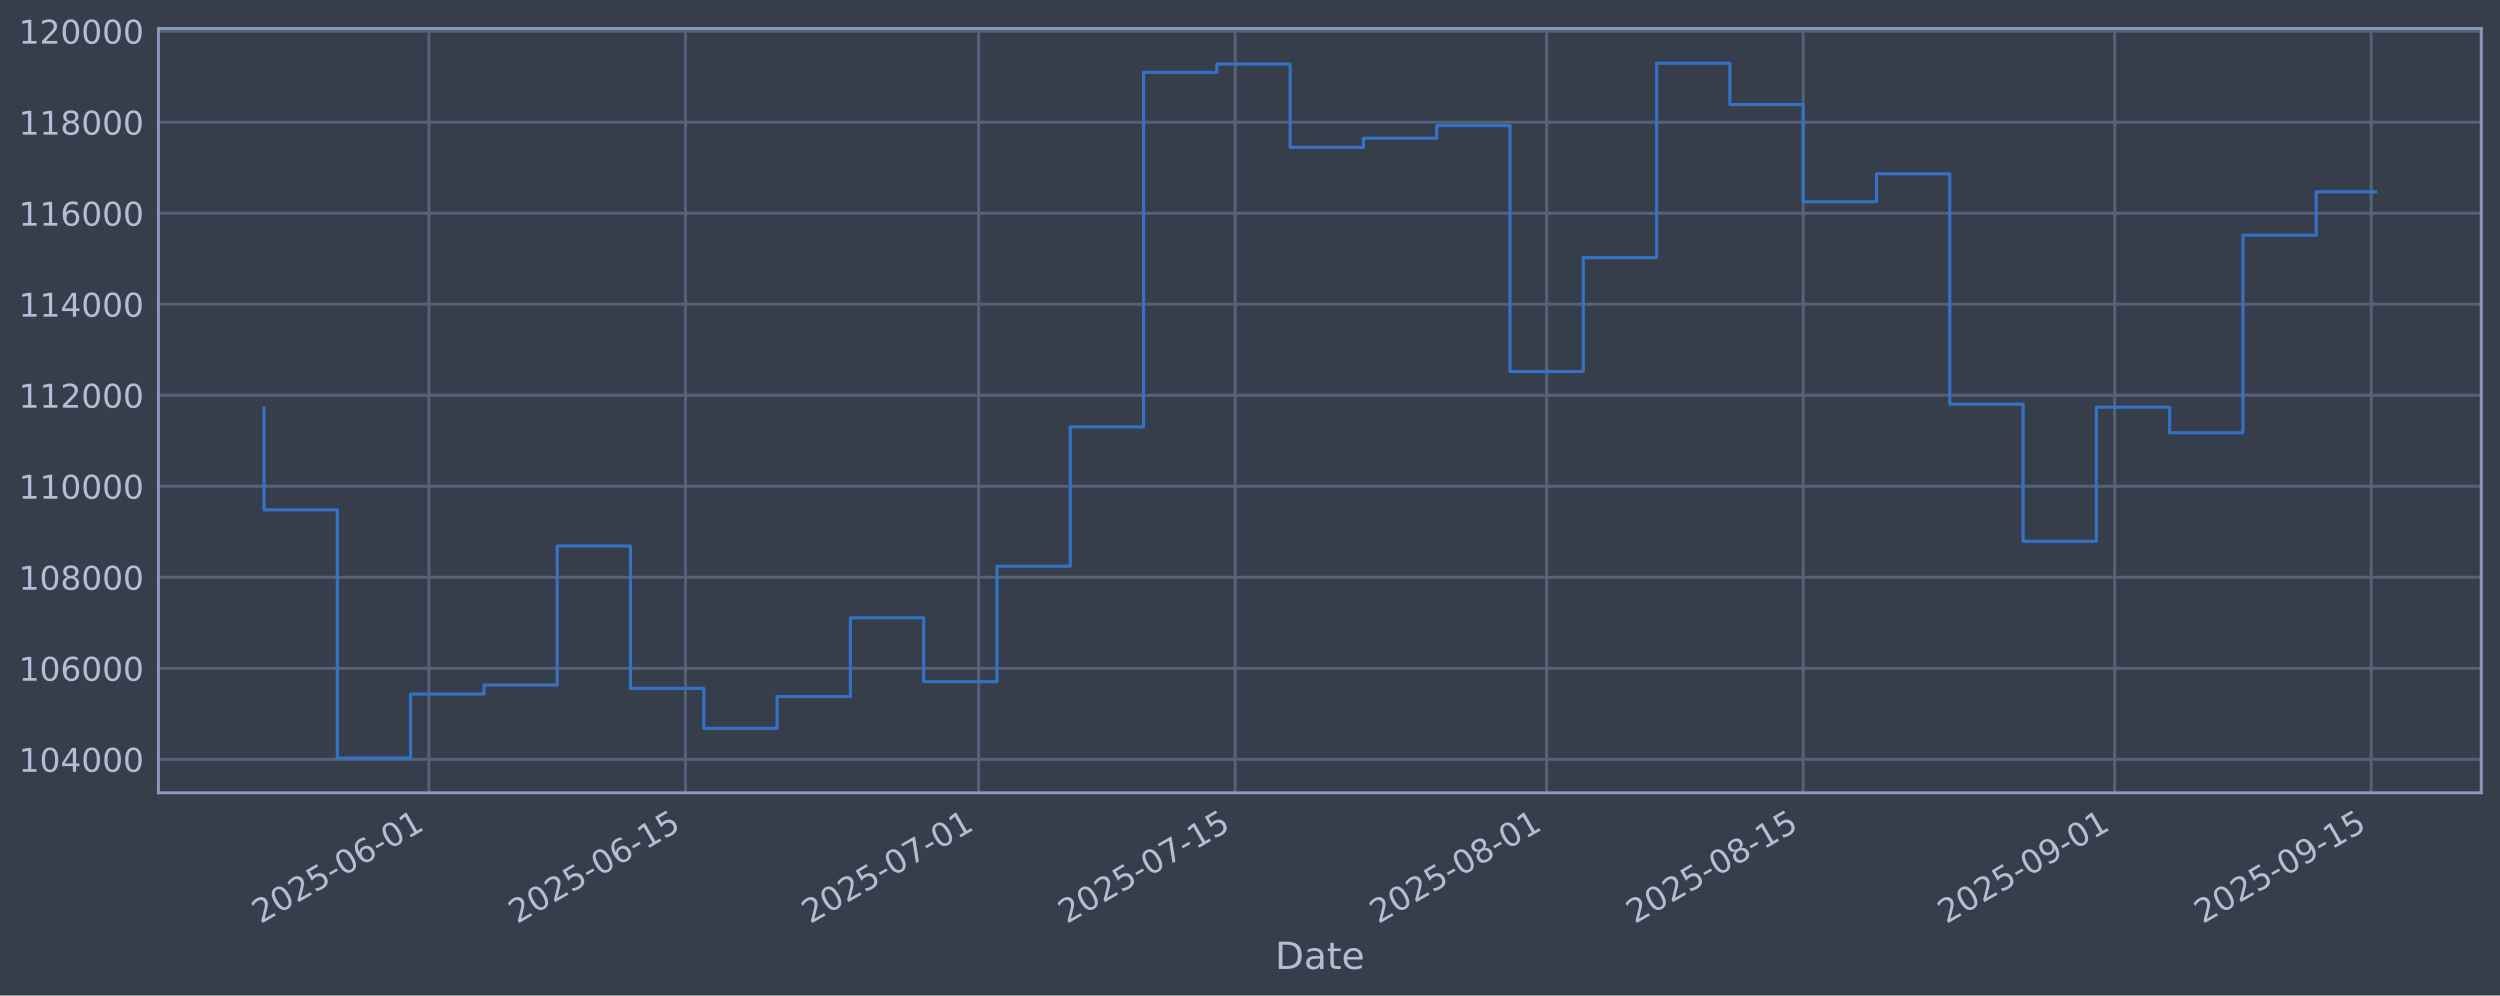
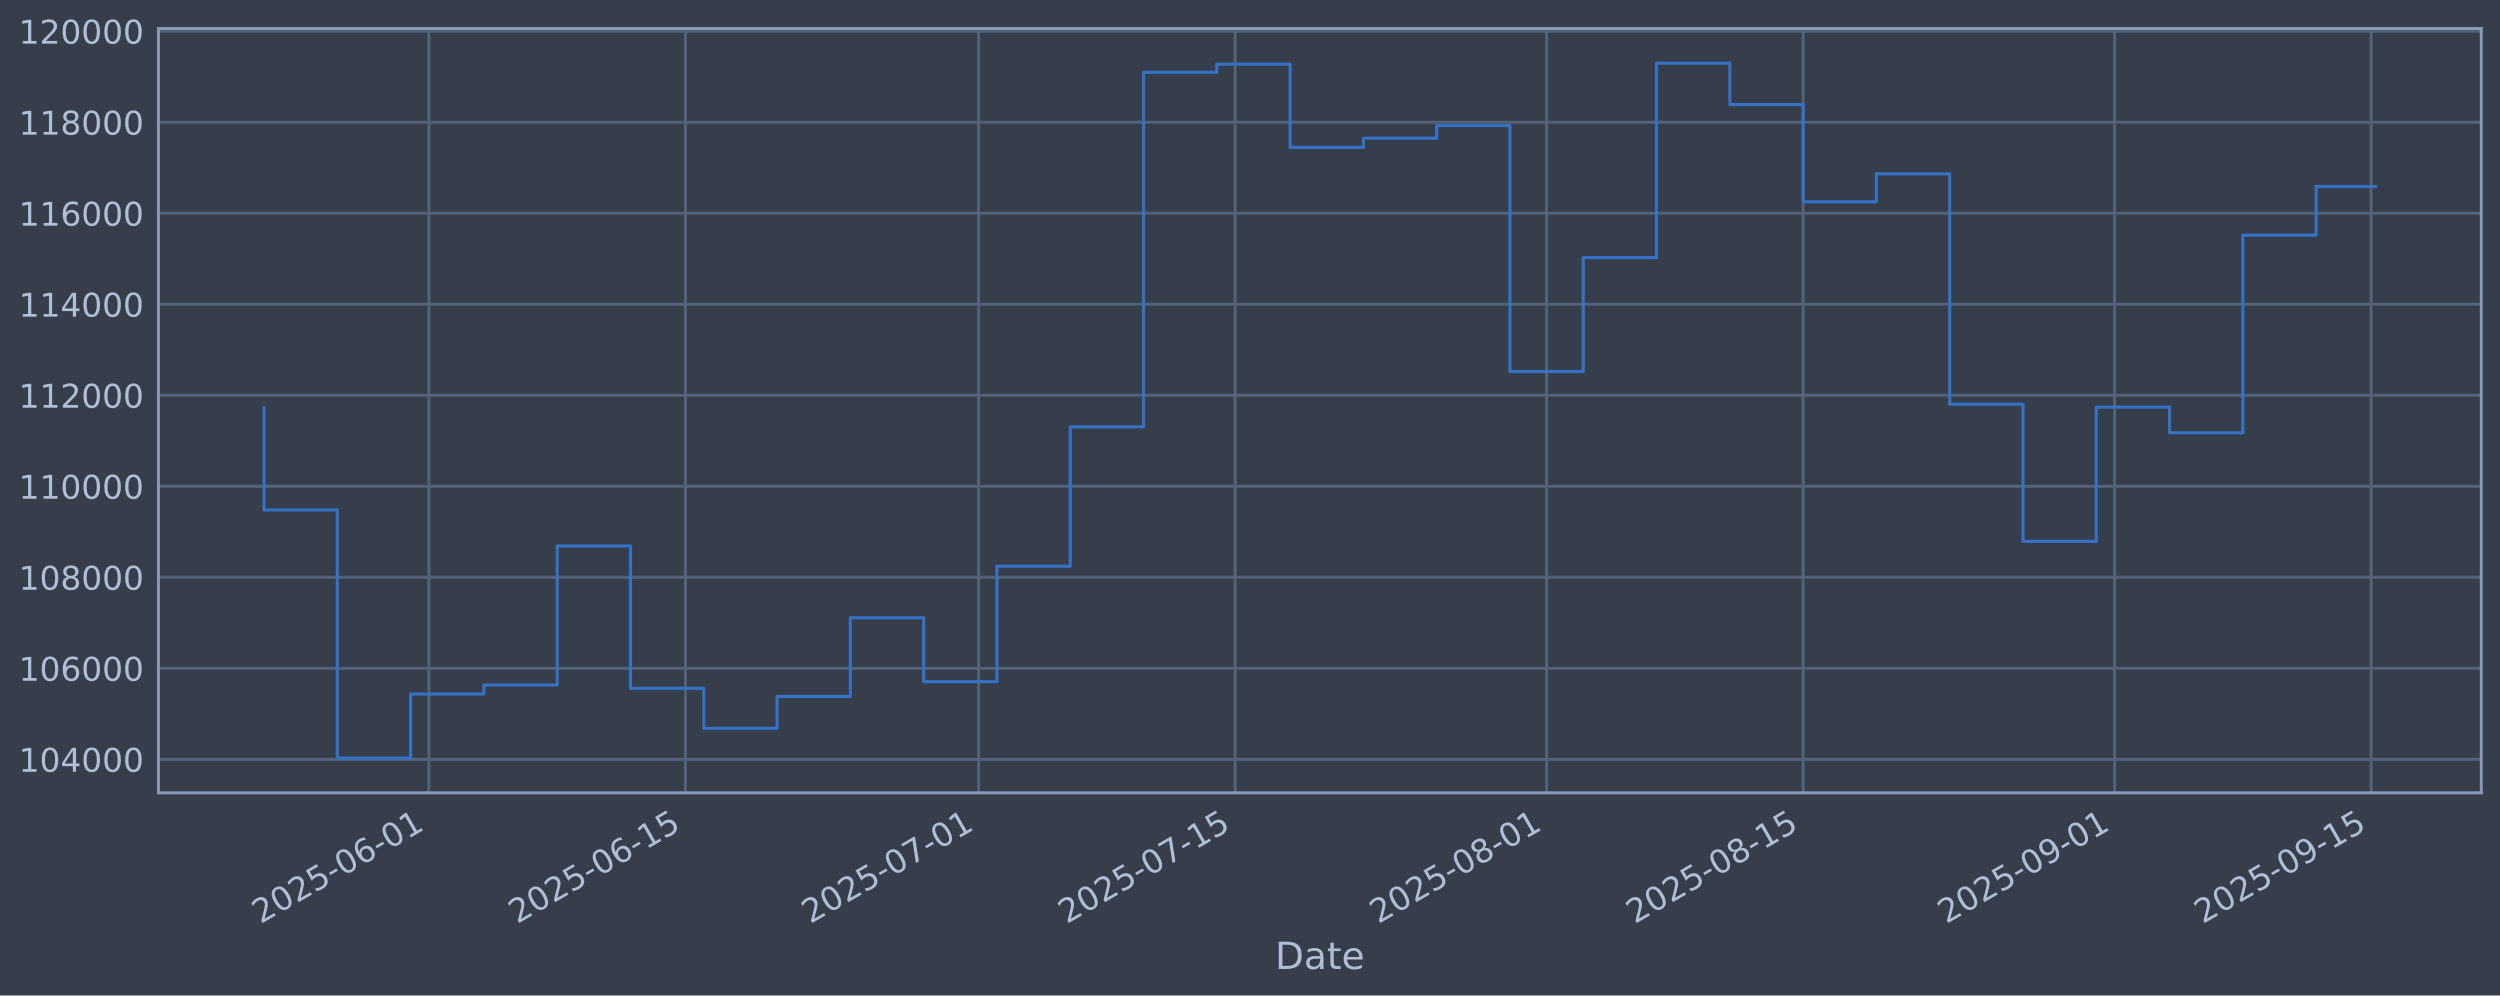
<svg xmlns="http://www.w3.org/2000/svg" xmlns:xlink="http://www.w3.org/1999/xlink" width="960.9pt" height="382.628pt" viewBox="0 0 960.9 382.628" version="1.1">
  <defs>
    <style type="text/css">*{stroke-linejoin: round; stroke-linecap: butt}</style>
  </defs>
  <g id="figure_1">
    <g id="patch_1">
      <path d="M 0 382.628  L 960.9 382.628  L 960.9 0  L 0 0  z " style="fill: #373e4b" />
    </g>
    <g id="axes_1">
      <g id="patch_2">
        <path d="M 60.901 304.718  L 953.701 304.718  L 953.701 10.958  L 60.901 10.958  z " style="fill: #373e4b" />
      </g>
      <g id="matplotlib.axis_1">
        <g id="xtick_1">
          <g id="line2d_1">
-             <path d="M 164.867 304.718  L 164.867 10.958  " clip-path="url(#pbd5488344e)" style="fill: none; stroke: #546379; stroke-width: 1.12; stroke-linecap: square" />
+             <path d="M 164.864 304.718  L 164.864 10.958  " clip-path="url(#pa03d92a330)" style="fill: none; stroke: #546379; stroke-width: 1.12; stroke-linecap: square" />
          </g>
          <g id="line2d_2" />
          <g id="text_1">
-             <g style="fill: #b1bed6" transform="translate(100.1414 355.2226) rotate(-30) scale(0.126 -0.126)">
+             <g style="fill: #b1bed6" transform="translate(100.1385 355.2226) rotate(-30) scale(0.126 -0.126)">
              <defs>
                <path id="DejaVuSans-32" d="M 1228 531  L 3431 531  L 3431 0  L 469 0  L 469 531  Q 828 903 1448 1529  Q 2069 2156 2228 2338  Q 2531 2678 2651 2914  Q 2772 3150 2772 3378  Q 2772 3750 2511 3984  Q 2250 4219 1831 4219  Q 1534 4219 1204 4116  Q 875 4013 500 3803  L 500 4441  Q 881 4594 1212 4672  Q 1544 4750 1819 4750  Q 2544 4750 2975 4387  Q 3406 4025 3406 3419  Q 3406 3131 3298 2873  Q 3191 2616 2906 2266  Q 2828 2175 2409 1742  Q 1991 1309 1228 531  z " transform="scale(0.015625)" />
                <path id="DejaVuSans-30" d="M 2034 4250  Q 1547 4250 1301 3770  Q 1056 3291 1056 2328  Q 1056 1369 1301 889  Q 1547 409 2034 409  Q 2525 409 2770 889  Q 3016 1369 3016 2328  Q 3016 3291 2770 3770  Q 2525 4250 2034 4250  z M 2034 4750  Q 2819 4750 3233 4129  Q 3647 3509 3647 2328  Q 3647 1150 3233 529  Q 2819 -91 2034 -91  Q 1250 -91 836 529  Q 422 1150 422 2328  Q 422 3509 836 4129  Q 1250 4750 2034 4750  z " transform="scale(0.015625)" />
                <path id="DejaVuSans-35" d="M 691 4666  L 3169 4666  L 3169 4134  L 1269 4134  L 1269 2991  Q 1406 3038 1543 3061  Q 1681 3084 1819 3084  Q 2600 3084 3056 2656  Q 3513 2228 3513 1497  Q 3513 744 3044 326  Q 2575 -91 1722 -91  Q 1428 -91 1123 -41  Q 819 9 494 109  L 494 744  Q 775 591 1075 516  Q 1375 441 1709 441  Q 2250 441 2565 725  Q 2881 1009 2881 1497  Q 2881 1984 2565 2268  Q 2250 2553 1709 2553  Q 1456 2553 1204 2497  Q 953 2441 691 2322  L 691 4666  z " transform="scale(0.015625)" />
                <path id="DejaVuSans-2d" d="M 313 2009  L 1997 2009  L 1997 1497  L 313 1497  L 313 2009  z " transform="scale(0.015625)" />
                <path id="DejaVuSans-36" d="M 2113 2584  Q 1688 2584 1439 2293  Q 1191 2003 1191 1497  Q 1191 994 1439 701  Q 1688 409 2113 409  Q 2538 409 2786 701  Q 3034 994 3034 1497  Q 3034 2003 2786 2293  Q 2538 2584 2113 2584  z M 3366 4563  L 3366 3988  Q 3128 4100 2886 4159  Q 2644 4219 2406 4219  Q 1781 4219 1451 3797  Q 1122 3375 1075 2522  Q 1259 2794 1537 2939  Q 1816 3084 2150 3084  Q 2853 3084 3261 2657  Q 3669 2231 3669 1497  Q 3669 778 3244 343  Q 2819 -91 2113 -91  Q 1303 -91 875 529  Q 447 1150 447 2328  Q 447 3434 972 4092  Q 1497 4750 2381 4750  Q 2619 4750 2861 4703  Q 3103 4656 3366 4563  z " transform="scale(0.015625)" />
                <path id="DejaVuSans-31" d="M 794 531  L 1825 531  L 1825 4091  L 703 3866  L 703 4441  L 1819 4666  L 2450 4666  L 2450 531  L 3481 531  L 3481 0  L 794 0  L 794 531  z " transform="scale(0.015625)" />
              </defs>
              <use xlink:href="#DejaVuSans-32" />
              <use xlink:href="#DejaVuSans-30" transform="translate(63.62305 0)" />
              <use xlink:href="#DejaVuSans-32" transform="translate(127.2461 0)" />
              <use xlink:href="#DejaVuSans-35" transform="translate(190.8691 0)" />
              <use xlink:href="#DejaVuSans-2d" transform="translate(254.4922 0)" />
              <use xlink:href="#DejaVuSans-30" transform="translate(290.5762 0)" />
              <use xlink:href="#DejaVuSans-36" transform="translate(354.1992 0)" />
              <use xlink:href="#DejaVuSans-2d" transform="translate(417.8223 0)" />
              <use xlink:href="#DejaVuSans-30" transform="translate(453.9062 0)" />
              <use xlink:href="#DejaVuSans-31" transform="translate(517.5293 0)" />
            </g>
          </g>
        </g>
        <g id="xtick_2">
          <g id="line2d_3">
-             <path d="M 263.465 304.718  L 263.465 10.958  " clip-path="url(#pbd5488344e)" style="fill: none; stroke: #546379; stroke-width: 1.12; stroke-linecap: square" />
+             <path d="M 263.458 304.718  L 263.458 10.958  " clip-path="url(#pa03d92a330)" style="fill: none; stroke: #546379; stroke-width: 1.12; stroke-linecap: square" />
          </g>
          <g id="line2d_4" />
          <g id="text_2">
-             <g style="fill: #b1bed6" transform="translate(198.7397 355.2226) rotate(-30) scale(0.126 -0.126)">
+             <g style="fill: #b1bed6" transform="translate(198.7322 355.2226) rotate(-30) scale(0.126 -0.126)">
              <use xlink:href="#DejaVuSans-32" />
              <use xlink:href="#DejaVuSans-30" transform="translate(63.62305 0)" />
              <use xlink:href="#DejaVuSans-32" transform="translate(127.2461 0)" />
              <use xlink:href="#DejaVuSans-35" transform="translate(190.8691 0)" />
              <use xlink:href="#DejaVuSans-2d" transform="translate(254.4922 0)" />
              <use xlink:href="#DejaVuSans-30" transform="translate(290.5762 0)" />
              <use xlink:href="#DejaVuSans-36" transform="translate(354.1992 0)" />
              <use xlink:href="#DejaVuSans-2d" transform="translate(417.8223 0)" />
              <use xlink:href="#DejaVuSans-31" transform="translate(453.9062 0)" />
              <use xlink:href="#DejaVuSans-35" transform="translate(517.5293 0)" />
            </g>
          </g>
        </g>
        <g id="xtick_3">
          <g id="line2d_5">
-             <path d="M 376.149 304.718  L 376.149 10.958  " clip-path="url(#pbd5488344e)" style="fill: none; stroke: #546379; stroke-width: 1.12; stroke-linecap: square" />
+             <path d="M 376.136 304.718  L 376.136 10.958  " clip-path="url(#pa03d92a330)" style="fill: none; stroke: #546379; stroke-width: 1.12; stroke-linecap: square" />
          </g>
          <g id="line2d_6" />
          <g id="text_3">
-             <g style="fill: #b1bed6" transform="translate(311.4235 355.2226) rotate(-30) scale(0.126 -0.126)">
+             <g style="fill: #b1bed6" transform="translate(311.4107 355.2226) rotate(-30) scale(0.126 -0.126)">
              <defs>
                <path id="DejaVuSans-37" d="M 525 4666  L 3525 4666  L 3525 4397  L 1831 0  L 1172 0  L 2766 4134  L 525 4134  L 525 4666  z " transform="scale(0.015625)" />
              </defs>
              <use xlink:href="#DejaVuSans-32" />
              <use xlink:href="#DejaVuSans-30" transform="translate(63.62305 0)" />
              <use xlink:href="#DejaVuSans-32" transform="translate(127.2461 0)" />
              <use xlink:href="#DejaVuSans-35" transform="translate(190.8691 0)" />
              <use xlink:href="#DejaVuSans-2d" transform="translate(254.4922 0)" />
              <use xlink:href="#DejaVuSans-30" transform="translate(290.5762 0)" />
              <use xlink:href="#DejaVuSans-37" transform="translate(354.1992 0)" />
              <use xlink:href="#DejaVuSans-2d" transform="translate(417.8223 0)" />
              <use xlink:href="#DejaVuSans-30" transform="translate(453.9062 0)" />
              <use xlink:href="#DejaVuSans-31" transform="translate(517.5293 0)" />
            </g>
          </g>
        </g>
        <g id="xtick_4">
          <g id="line2d_7">
-             <path d="M 474.747 304.718  L 474.747 10.958  " clip-path="url(#pbd5488344e)" style="fill: none; stroke: #546379; stroke-width: 1.12; stroke-linecap: square" />
+             <path d="M 474.73 304.718  L 474.73 10.958  " clip-path="url(#pa03d92a330)" style="fill: none; stroke: #546379; stroke-width: 1.12; stroke-linecap: square" />
          </g>
          <g id="line2d_8" />
          <g id="text_4">
-             <g style="fill: #b1bed6" transform="translate(410.0218 355.2226) rotate(-30) scale(0.126 -0.126)">
+             <g style="fill: #b1bed6" transform="translate(410.0044 355.2226) rotate(-30) scale(0.126 -0.126)">
              <use xlink:href="#DejaVuSans-32" />
              <use xlink:href="#DejaVuSans-30" transform="translate(63.62305 0)" />
              <use xlink:href="#DejaVuSans-32" transform="translate(127.2461 0)" />
              <use xlink:href="#DejaVuSans-35" transform="translate(190.8691 0)" />
              <use xlink:href="#DejaVuSans-2d" transform="translate(254.4922 0)" />
              <use xlink:href="#DejaVuSans-30" transform="translate(290.5762 0)" />
              <use xlink:href="#DejaVuSans-37" transform="translate(354.1992 0)" />
              <use xlink:href="#DejaVuSans-2d" transform="translate(417.8223 0)" />
              <use xlink:href="#DejaVuSans-31" transform="translate(453.9062 0)" />
              <use xlink:href="#DejaVuSans-35" transform="translate(517.5293 0)" />
            </g>
          </g>
        </g>
        <g id="xtick_5">
          <g id="line2d_9">
-             <path d="M 594.474 304.718  L 594.474 10.958  " clip-path="url(#pbd5488344e)" style="fill: none; stroke: #546379; stroke-width: 1.12; stroke-linecap: square" />
+             <path d="M 594.451 304.718  L 594.451 10.958  " clip-path="url(#pa03d92a330)" style="fill: none; stroke: #546379; stroke-width: 1.12; stroke-linecap: square" />
          </g>
          <g id="line2d_10" />
          <g id="text_5">
-             <g style="fill: #b1bed6" transform="translate(529.7484 355.2226) rotate(-30) scale(0.126 -0.126)">
+             <g style="fill: #b1bed6" transform="translate(529.7253 355.2226) rotate(-30) scale(0.126 -0.126)">
              <defs>
                <path id="DejaVuSans-38" d="M 2034 2216  Q 1584 2216 1326 1975  Q 1069 1734 1069 1313  Q 1069 891 1326 650  Q 1584 409 2034 409  Q 2484 409 2743 651  Q 3003 894 3003 1313  Q 3003 1734 2745 1975  Q 2488 2216 2034 2216  z M 1403 2484  Q 997 2584 770 2862  Q 544 3141 544 3541  Q 544 4100 942 4425  Q 1341 4750 2034 4750  Q 2731 4750 3128 4425  Q 3525 4100 3525 3541  Q 3525 3141 3298 2862  Q 3072 2584 2669 2484  Q 3125 2378 3379 2068  Q 3634 1759 3634 1313  Q 3634 634 3220 271  Q 2806 -91 2034 -91  Q 1263 -91 848 271  Q 434 634 434 1313  Q 434 1759 690 2068  Q 947 2378 1403 2484  z M 1172 3481  Q 1172 3119 1398 2916  Q 1625 2713 2034 2713  Q 2441 2713 2670 2916  Q 2900 3119 2900 3481  Q 2900 3844 2670 4047  Q 2441 4250 2034 4250  Q 1625 4250 1398 4047  Q 1172 3844 1172 3481  z " transform="scale(0.015625)" />
              </defs>
              <use xlink:href="#DejaVuSans-32" />
              <use xlink:href="#DejaVuSans-30" transform="translate(63.62305 0)" />
              <use xlink:href="#DejaVuSans-32" transform="translate(127.2461 0)" />
              <use xlink:href="#DejaVuSans-35" transform="translate(190.8691 0)" />
              <use xlink:href="#DejaVuSans-2d" transform="translate(254.4922 0)" />
              <use xlink:href="#DejaVuSans-30" transform="translate(290.5762 0)" />
              <use xlink:href="#DejaVuSans-38" transform="translate(354.1992 0)" />
              <use xlink:href="#DejaVuSans-2d" transform="translate(417.8223 0)" />
              <use xlink:href="#DejaVuSans-30" transform="translate(453.9062 0)" />
              <use xlink:href="#DejaVuSans-31" transform="translate(517.5293 0)" />
            </g>
          </g>
        </g>
        <g id="xtick_6">
          <g id="line2d_11">
-             <path d="M 693.072 304.718  L 693.072 10.958  " clip-path="url(#pbd5488344e)" style="fill: none; stroke: #546379; stroke-width: 1.12; stroke-linecap: square" />
+             <path d="M 693.044 304.718  L 693.044 10.958  " clip-path="url(#pa03d92a330)" style="fill: none; stroke: #546379; stroke-width: 1.12; stroke-linecap: square" />
          </g>
          <g id="line2d_12" />
          <g id="text_6">
-             <g style="fill: #b1bed6" transform="translate(628.3467 355.2226) rotate(-30) scale(0.126 -0.126)">
+             <g style="fill: #b1bed6" transform="translate(628.319 355.2226) rotate(-30) scale(0.126 -0.126)">
              <use xlink:href="#DejaVuSans-32" />
              <use xlink:href="#DejaVuSans-30" transform="translate(63.62305 0)" />
              <use xlink:href="#DejaVuSans-32" transform="translate(127.2461 0)" />
              <use xlink:href="#DejaVuSans-35" transform="translate(190.8691 0)" />
              <use xlink:href="#DejaVuSans-2d" transform="translate(254.4922 0)" />
              <use xlink:href="#DejaVuSans-30" transform="translate(290.5762 0)" />
              <use xlink:href="#DejaVuSans-38" transform="translate(354.1992 0)" />
              <use xlink:href="#DejaVuSans-2d" transform="translate(417.8223 0)" />
              <use xlink:href="#DejaVuSans-31" transform="translate(453.9062 0)" />
              <use xlink:href="#DejaVuSans-35" transform="translate(517.5293 0)" />
            </g>
          </g>
        </g>
        <g id="xtick_7">
          <g id="line2d_13">
-             <path d="M 812.799 304.718  L 812.799 10.958  " clip-path="url(#pbd5488344e)" style="fill: none; stroke: #546379; stroke-width: 1.12; stroke-linecap: square" />
+             <path d="M 812.765 304.718  L 812.765 10.958  " clip-path="url(#pa03d92a330)" style="fill: none; stroke: #546379; stroke-width: 1.12; stroke-linecap: square" />
          </g>
          <g id="line2d_14" />
          <g id="text_7">
-             <g style="fill: #b1bed6" transform="translate(748.0732 355.2226) rotate(-30) scale(0.126 -0.126)">
+             <g style="fill: #b1bed6" transform="translate(748.0399 355.2226) rotate(-30) scale(0.126 -0.126)">
              <defs>
                <path id="DejaVuSans-39" d="M 703 97  L 703 672  Q 941 559 1184 500  Q 1428 441 1663 441  Q 2288 441 2617 861  Q 2947 1281 2994 2138  Q 2813 1869 2534 1725  Q 2256 1581 1919 1581  Q 1219 1581 811 2004  Q 403 2428 403 3163  Q 403 3881 828 4315  Q 1253 4750 1959 4750  Q 2769 4750 3195 4129  Q 3622 3509 3622 2328  Q 3622 1225 3098 567  Q 2575 -91 1691 -91  Q 1453 -91 1209 -44  Q 966 3 703 97  z M 1959 2075  Q 2384 2075 2632 2365  Q 2881 2656 2881 3163  Q 2881 3666 2632 3958  Q 2384 4250 1959 4250  Q 1534 4250 1286 3958  Q 1038 3666 1038 3163  Q 1038 2656 1286 2365  Q 1534 2075 1959 2075  z " transform="scale(0.015625)" />
              </defs>
              <use xlink:href="#DejaVuSans-32" />
              <use xlink:href="#DejaVuSans-30" transform="translate(63.62305 0)" />
              <use xlink:href="#DejaVuSans-32" transform="translate(127.2461 0)" />
              <use xlink:href="#DejaVuSans-35" transform="translate(190.8691 0)" />
              <use xlink:href="#DejaVuSans-2d" transform="translate(254.4922 0)" />
              <use xlink:href="#DejaVuSans-30" transform="translate(290.5762 0)" />
              <use xlink:href="#DejaVuSans-39" transform="translate(354.1992 0)" />
              <use xlink:href="#DejaVuSans-2d" transform="translate(417.8223 0)" />
              <use xlink:href="#DejaVuSans-30" transform="translate(453.9062 0)" />
              <use xlink:href="#DejaVuSans-31" transform="translate(517.5293 0)" />
            </g>
          </g>
        </g>
        <g id="xtick_8">
          <g id="line2d_15">
-             <path d="M 911.397 304.718  L 911.397 10.958  " clip-path="url(#pbd5488344e)" style="fill: none; stroke: #546379; stroke-width: 1.12; stroke-linecap: square" />
+             <path d="M 911.359 304.718  L 911.359 10.958  " clip-path="url(#pa03d92a330)" style="fill: none; stroke: #546379; stroke-width: 1.12; stroke-linecap: square" />
          </g>
          <g id="line2d_16" />
          <g id="text_8">
-             <g style="fill: #b1bed6" transform="translate(846.6715 355.2226) rotate(-30) scale(0.126 -0.126)">
+             <g style="fill: #b1bed6" transform="translate(846.6336 355.2226) rotate(-30) scale(0.126 -0.126)">
              <use xlink:href="#DejaVuSans-32" />
              <use xlink:href="#DejaVuSans-30" transform="translate(63.62305 0)" />
              <use xlink:href="#DejaVuSans-32" transform="translate(127.2461 0)" />
              <use xlink:href="#DejaVuSans-35" transform="translate(190.8691 0)" />
              <use xlink:href="#DejaVuSans-2d" transform="translate(254.4922 0)" />
              <use xlink:href="#DejaVuSans-30" transform="translate(290.5762 0)" />
              <use xlink:href="#DejaVuSans-39" transform="translate(354.1992 0)" />
              <use xlink:href="#DejaVuSans-2d" transform="translate(417.8223 0)" />
              <use xlink:href="#DejaVuSans-31" transform="translate(453.9062 0)" />
              <use xlink:href="#DejaVuSans-35" transform="translate(517.5293 0)" />
            </g>
          </g>
        </g>
        <g id="text_9">
          <g style="fill: #b1bed6" transform="translate(490.0914 372.4337) scale(0.144 -0.144)">
            <defs>
              <path id="DejaVuSans-44" d="M 1259 4147  L 1259 519  L 2022 519  Q 2988 519 3436 956  Q 3884 1394 3884 2338  Q 3884 3275 3436 3711  Q 2988 4147 2022 4147  L 1259 4147  z M 628 4666  L 1925 4666  Q 3281 4666 3915 4102  Q 4550 3538 4550 2338  Q 4550 1131 3912 565  Q 3275 0 1925 0  L 628 0  L 628 4666  z " transform="scale(0.015625)" />
              <path id="DejaVuSans-61" d="M 2194 1759  Q 1497 1759 1228 1600  Q 959 1441 959 1056  Q 959 750 1161 570  Q 1363 391 1709 391  Q 2188 391 2477 730  Q 2766 1069 2766 1631  L 2766 1759  L 2194 1759  z M 3341 1997  L 3341 0  L 2766 0  L 2766 531  Q 2569 213 2275 61  Q 1981 -91 1556 -91  Q 1019 -91 701 211  Q 384 513 384 1019  Q 384 1609 779 1909  Q 1175 2209 1959 2209  L 2766 2209  L 2766 2266  Q 2766 2663 2505 2880  Q 2244 3097 1772 3097  Q 1472 3097 1187 3025  Q 903 2953 641 2809  L 641 3341  Q 956 3463 1253 3523  Q 1550 3584 1831 3584  Q 2591 3584 2966 3190  Q 3341 2797 3341 1997  z " transform="scale(0.015625)" />
              <path id="DejaVuSans-74" d="M 1172 4494  L 1172 3500  L 2356 3500  L 2356 3053  L 1172 3053  L 1172 1153  Q 1172 725 1289 603  Q 1406 481 1766 481  L 2356 481  L 2356 0  L 1766 0  Q 1100 0 847 248  Q 594 497 594 1153  L 594 3053  L 172 3053  L 172 3500  L 594 3500  L 594 4494  L 1172 4494  z " transform="scale(0.015625)" />
              <path id="DejaVuSans-65" d="M 3597 1894  L 3597 1613  L 953 1613  Q 991 1019 1311 708  Q 1631 397 2203 397  Q 2534 397 2845 478  Q 3156 559 3463 722  L 3463 178  Q 3153 47 2828 -22  Q 2503 -91 2169 -91  Q 1331 -91 842 396  Q 353 884 353 1716  Q 353 2575 817 3079  Q 1281 3584 2069 3584  Q 2775 3584 3186 3129  Q 3597 2675 3597 1894  z M 3022 2063  Q 3016 2534 2758 2815  Q 2500 3097 2075 3097  Q 1594 3097 1305 2825  Q 1016 2553 972 2059  L 3022 2063  z " transform="scale(0.015625)" />
            </defs>
            <use xlink:href="#DejaVuSans-44" />
            <use xlink:href="#DejaVuSans-61" transform="translate(77.00195 0)" />
            <use xlink:href="#DejaVuSans-74" transform="translate(138.2812 0)" />
            <use xlink:href="#DejaVuSans-65" transform="translate(177.4902 0)" />
          </g>
        </g>
      </g>
      <g id="matplotlib.axis_2">
        <g id="ytick_1">
          <g id="line2d_17">
-             <path d="M 60.901 291.85  L 953.701 291.85  " clip-path="url(#pbd5488344e)" style="fill: none; stroke: #546379; stroke-width: 1.12; stroke-linecap: square" />
+             <path d="M 60.901 291.85  L 953.701 291.85  " clip-path="url(#pa03d92a330)" style="fill: none; stroke: #546379; stroke-width: 1.12; stroke-linecap: square" />
          </g>
          <g id="line2d_18" />
          <g id="text_10">
            <g style="fill: #b1bed6" transform="translate(7.2 296.6367) scale(0.126 -0.126)">
              <defs>
                <path id="DejaVuSans-34" d="M 2419 4116  L 825 1625  L 2419 1625  L 2419 4116  z M 2253 4666  L 3047 4666  L 3047 1625  L 3713 1625  L 3713 1100  L 3047 1100  L 3047 0  L 2419 0  L 2419 1100  L 313 1100  L 313 1709  L 2253 4666  z " transform="scale(0.015625)" />
              </defs>
              <use xlink:href="#DejaVuSans-31" />
              <use xlink:href="#DejaVuSans-30" transform="translate(63.62305 0)" />
              <use xlink:href="#DejaVuSans-34" transform="translate(127.2461 0)" />
              <use xlink:href="#DejaVuSans-30" transform="translate(190.8691 0)" />
              <use xlink:href="#DejaVuSans-30" transform="translate(254.4922 0)" />
              <use xlink:href="#DejaVuSans-30" transform="translate(318.1152 0)" />
            </g>
          </g>
        </g>
        <g id="ytick_2">
          <g id="line2d_19">
-             <path d="M 60.901 256.867  L 953.701 256.867  " clip-path="url(#pbd5488344e)" style="fill: none; stroke: #546379; stroke-width: 1.12; stroke-linecap: square" />
+             <path d="M 60.901 256.867  L 953.701 256.867  " clip-path="url(#pa03d92a330)" style="fill: none; stroke: #546379; stroke-width: 1.12; stroke-linecap: square" />
          </g>
          <g id="line2d_20" />
          <g id="text_11">
            <g style="fill: #b1bed6" transform="translate(7.2 261.6538) scale(0.126 -0.126)">
              <use xlink:href="#DejaVuSans-31" />
              <use xlink:href="#DejaVuSans-30" transform="translate(63.62305 0)" />
              <use xlink:href="#DejaVuSans-36" transform="translate(127.2461 0)" />
              <use xlink:href="#DejaVuSans-30" transform="translate(190.8691 0)" />
              <use xlink:href="#DejaVuSans-30" transform="translate(254.4922 0)" />
              <use xlink:href="#DejaVuSans-30" transform="translate(318.1152 0)" />
            </g>
          </g>
        </g>
        <g id="ytick_3">
          <g id="line2d_21">
-             <path d="M 60.901 221.884  L 953.701 221.884  " clip-path="url(#pbd5488344e)" style="fill: none; stroke: #546379; stroke-width: 1.12; stroke-linecap: square" />
+             <path d="M 60.901 221.884  L 953.701 221.884  " clip-path="url(#pa03d92a330)" style="fill: none; stroke: #546379; stroke-width: 1.12; stroke-linecap: square" />
          </g>
          <g id="line2d_22" />
          <g id="text_12">
            <g style="fill: #b1bed6" transform="translate(7.2 226.671) scale(0.126 -0.126)">
              <use xlink:href="#DejaVuSans-31" />
              <use xlink:href="#DejaVuSans-30" transform="translate(63.62305 0)" />
              <use xlink:href="#DejaVuSans-38" transform="translate(127.2461 0)" />
              <use xlink:href="#DejaVuSans-30" transform="translate(190.8691 0)" />
              <use xlink:href="#DejaVuSans-30" transform="translate(254.4922 0)" />
              <use xlink:href="#DejaVuSans-30" transform="translate(318.1152 0)" />
            </g>
          </g>
        </g>
        <g id="ytick_4">
          <g id="line2d_23">
-             <path d="M 60.901 186.901  L 953.701 186.901  " clip-path="url(#pbd5488344e)" style="fill: none; stroke: #546379; stroke-width: 1.12; stroke-linecap: square" />
+             <path d="M 60.901 186.901  L 953.701 186.901  " clip-path="url(#pa03d92a330)" style="fill: none; stroke: #546379; stroke-width: 1.12; stroke-linecap: square" />
          </g>
          <g id="line2d_24" />
          <g id="text_13">
            <g style="fill: #b1bed6" transform="translate(7.2 191.6882) scale(0.126 -0.126)">
              <use xlink:href="#DejaVuSans-31" />
              <use xlink:href="#DejaVuSans-31" transform="translate(63.62305 0)" />
              <use xlink:href="#DejaVuSans-30" transform="translate(127.2461 0)" />
              <use xlink:href="#DejaVuSans-30" transform="translate(190.8691 0)" />
              <use xlink:href="#DejaVuSans-30" transform="translate(254.4922 0)" />
              <use xlink:href="#DejaVuSans-30" transform="translate(318.1152 0)" />
            </g>
          </g>
        </g>
        <g id="ytick_5">
          <g id="line2d_25">
-             <path d="M 60.901 151.918  L 953.701 151.918  " clip-path="url(#pbd5488344e)" style="fill: none; stroke: #546379; stroke-width: 1.12; stroke-linecap: square" />
+             <path d="M 60.901 151.918  L 953.701 151.918  " clip-path="url(#pa03d92a330)" style="fill: none; stroke: #546379; stroke-width: 1.12; stroke-linecap: square" />
          </g>
          <g id="line2d_26" />
          <g id="text_14">
            <g style="fill: #b1bed6" transform="translate(7.2 156.7053) scale(0.126 -0.126)">
              <use xlink:href="#DejaVuSans-31" />
              <use xlink:href="#DejaVuSans-31" transform="translate(63.62305 0)" />
              <use xlink:href="#DejaVuSans-32" transform="translate(127.2461 0)" />
              <use xlink:href="#DejaVuSans-30" transform="translate(190.8691 0)" />
              <use xlink:href="#DejaVuSans-30" transform="translate(254.4922 0)" />
              <use xlink:href="#DejaVuSans-30" transform="translate(318.1152 0)" />
            </g>
          </g>
        </g>
        <g id="ytick_6">
          <g id="line2d_27">
-             <path d="M 60.901 116.936  L 953.701 116.936  " clip-path="url(#pbd5488344e)" style="fill: none; stroke: #546379; stroke-width: 1.12; stroke-linecap: square" />
+             <path d="M 60.901 116.936  L 953.701 116.936  " clip-path="url(#pa03d92a330)" style="fill: none; stroke: #546379; stroke-width: 1.12; stroke-linecap: square" />
          </g>
          <g id="line2d_28" />
          <g id="text_15">
            <g style="fill: #b1bed6" transform="translate(7.2 121.7225) scale(0.126 -0.126)">
              <use xlink:href="#DejaVuSans-31" />
              <use xlink:href="#DejaVuSans-31" transform="translate(63.62305 0)" />
              <use xlink:href="#DejaVuSans-34" transform="translate(127.2461 0)" />
              <use xlink:href="#DejaVuSans-30" transform="translate(190.8691 0)" />
              <use xlink:href="#DejaVuSans-30" transform="translate(254.4922 0)" />
              <use xlink:href="#DejaVuSans-30" transform="translate(318.1152 0)" />
            </g>
          </g>
        </g>
        <g id="ytick_7">
          <g id="line2d_29">
-             <path d="M 60.901 81.953  L 953.701 81.953  " clip-path="url(#pbd5488344e)" style="fill: none; stroke: #546379; stroke-width: 1.12; stroke-linecap: square" />
+             <path d="M 60.901 81.953  L 953.701 81.953  " clip-path="url(#pa03d92a330)" style="fill: none; stroke: #546379; stroke-width: 1.12; stroke-linecap: square" />
          </g>
          <g id="line2d_30" />
          <g id="text_16">
            <g style="fill: #b1bed6" transform="translate(7.2 86.73969) scale(0.126 -0.126)">
              <use xlink:href="#DejaVuSans-31" />
              <use xlink:href="#DejaVuSans-31" transform="translate(63.62305 0)" />
              <use xlink:href="#DejaVuSans-36" transform="translate(127.2461 0)" />
              <use xlink:href="#DejaVuSans-30" transform="translate(190.8691 0)" />
              <use xlink:href="#DejaVuSans-30" transform="translate(254.4922 0)" />
              <use xlink:href="#DejaVuSans-30" transform="translate(318.1152 0)" />
            </g>
          </g>
        </g>
        <g id="ytick_8">
          <g id="line2d_31">
-             <path d="M 60.901 46.97  L 953.701 46.97  " clip-path="url(#pbd5488344e)" style="fill: none; stroke: #546379; stroke-width: 1.12; stroke-linecap: square" />
+             <path d="M 60.901 46.97  L 953.701 46.97  " clip-path="url(#pa03d92a330)" style="fill: none; stroke: #546379; stroke-width: 1.12; stroke-linecap: square" />
          </g>
          <g id="line2d_32" />
          <g id="text_17">
            <g style="fill: #b1bed6" transform="translate(7.2 51.75686) scale(0.126 -0.126)">
              <use xlink:href="#DejaVuSans-31" />
              <use xlink:href="#DejaVuSans-31" transform="translate(63.62305 0)" />
              <use xlink:href="#DejaVuSans-38" transform="translate(127.2461 0)" />
              <use xlink:href="#DejaVuSans-30" transform="translate(190.8691 0)" />
              <use xlink:href="#DejaVuSans-30" transform="translate(254.4922 0)" />
              <use xlink:href="#DejaVuSans-30" transform="translate(318.1152 0)" />
            </g>
          </g>
        </g>
        <g id="ytick_9">
          <g id="line2d_33">
-             <path d="M 60.901 11.987  L 953.701 11.987  " clip-path="url(#pbd5488344e)" style="fill: none; stroke: #546379; stroke-width: 1.12; stroke-linecap: square" />
+             <path d="M 60.901 11.987  L 953.701 11.987  " clip-path="url(#pa03d92a330)" style="fill: none; stroke: #546379; stroke-width: 1.12; stroke-linecap: square" />
          </g>
          <g id="line2d_34" />
          <g id="text_18">
            <g style="fill: #b1bed6" transform="translate(7.2 16.77403) scale(0.126 -0.126)">
              <use xlink:href="#DejaVuSans-31" />
              <use xlink:href="#DejaVuSans-32" transform="translate(63.62305 0)" />
              <use xlink:href="#DejaVuSans-30" transform="translate(127.2461 0)" />
              <use xlink:href="#DejaVuSans-30" transform="translate(190.8691 0)" />
              <use xlink:href="#DejaVuSans-30" transform="translate(254.4922 0)" />
              <use xlink:href="#DejaVuSans-30" transform="translate(318.1152 0)" />
            </g>
          </g>
        </g>
      </g>
      <g id="line2d_35">
-         <path d="M 101.482 156.778  L 101.482 195.974  L 129.653 195.974  L 129.653 291.366  L 157.824 291.366  L 157.824 266.759  L 185.995 266.759  L 185.995 263.286  L 214.166 263.286  L 214.166 209.841  L 242.337 209.841  L 242.337 264.586  L 270.508 264.586  L 270.508 279.95  L 298.679 279.95  L 298.679 267.706  L 326.85 267.706  L 326.85 237.446  L 355.021 237.446  L 355.021 262.012  L 383.192 262.012  L 383.192 217.631  L 411.363 217.631  L 411.363 164.07  L 439.534 164.07  L 439.534 27.81  L 467.705 27.81  L 467.705 24.636  L 495.876 24.636  L 495.876 56.646  L 524.047 56.646  L 524.047 53.121  L 552.217 53.121  L 552.217 48.272  L 580.388 48.272  L 580.388 142.793  L 608.559 142.793  L 608.559 99.016  L 636.73 99.016  L 636.73 24.311  L 664.901 24.311  L 664.901 40.185  L 693.072 40.185  L 693.072 77.56  L 721.243 77.56  L 721.243 66.788  L 749.414 66.788  L 749.414 155.356  L 777.585 155.356  L 777.585 208.052  L 805.756 208.052  L 805.756 156.509  L 833.927 156.509  L 833.927 166.341  L 862.098 166.341  L 862.098 90.389  L 890.269 90.389  L 890.269 73.724  L 913.119 73.724  " clip-path="url(#pbd5488344e)" style="fill: none; stroke: #3572c6; stroke-width: 1.2; stroke-linecap: square" />
+         <path d="M 101.482 156.778  L 101.482 195.974  L 129.652 195.974  L 129.652 291.366  L 157.822 291.366  L 157.822 266.759  L 185.991 266.759  L 185.991 263.286  L 214.161 263.286  L 214.161 209.841  L 242.33 209.841  L 242.33 264.586  L 270.5 264.586  L 270.5 279.95  L 298.67 279.95  L 298.67 267.706  L 326.839 267.706  L 326.839 237.446  L 355.009 237.446  L 355.009 262.012  L 383.179 262.012  L 383.179 217.631  L 411.348 217.631  L 411.348 164.07  L 439.518 164.07  L 439.518 27.81  L 467.687 27.81  L 467.687 24.636  L 495.857 24.636  L 495.857 56.646  L 524.027 56.646  L 524.027 53.121  L 552.196 53.121  L 552.196 48.272  L 580.366 48.272  L 580.366 142.793  L 608.536 142.793  L 608.536 99.016  L 636.705 99.016  L 636.705 24.311  L 664.875 24.311  L 664.875 40.185  L 693.044 40.185  L 693.044 77.56  L 721.214 77.56  L 721.214 66.788  L 749.384 66.788  L 749.384 155.356  L 777.553 155.356  L 777.553 208.052  L 805.723 208.052  L 805.723 156.509  L 833.893 156.509  L 833.893 166.341  L 862.062 166.341  L 862.062 90.389  L 890.232 90.389  L 890.232 71.688  L 913.119 71.688  " clip-path="url(#pa03d92a330)" style="fill: none; stroke: #3572c6; stroke-width: 1.2; stroke-linecap: square" />
      </g>
      <g id="patch_3">
        <path d="M 60.901 304.718  L 60.901 10.958  " style="fill: none; stroke: #899ab8; stroke-width: 1.12; stroke-linejoin: miter; stroke-linecap: square" />
      </g>
      <g id="patch_4">
        <path d="M 953.701 304.718  L 953.701 10.958  " style="fill: none; stroke: #899ab8; stroke-width: 1.12; stroke-linejoin: miter; stroke-linecap: square" />
      </g>
      <g id="patch_5">
        <path d="M 60.901 304.718  L 953.701 304.718  " style="fill: none; stroke: #899ab8; stroke-width: 1.12; stroke-linejoin: miter; stroke-linecap: square" />
      </g>
      <g id="patch_6">
        <path d="M 60.901 10.958  L 953.701 10.958  " style="fill: none; stroke: #899ab8; stroke-width: 1.12; stroke-linejoin: miter; stroke-linecap: square" />
      </g>
    </g>
  </g>
  <defs>
-     <clipPath id="pbd5488344e">
+     <clipPath id="pa03d92a330">
      <rect x="60.901" y="10.958" width="892.8" height="293.76" />
    </clipPath>
  </defs>
</svg>
